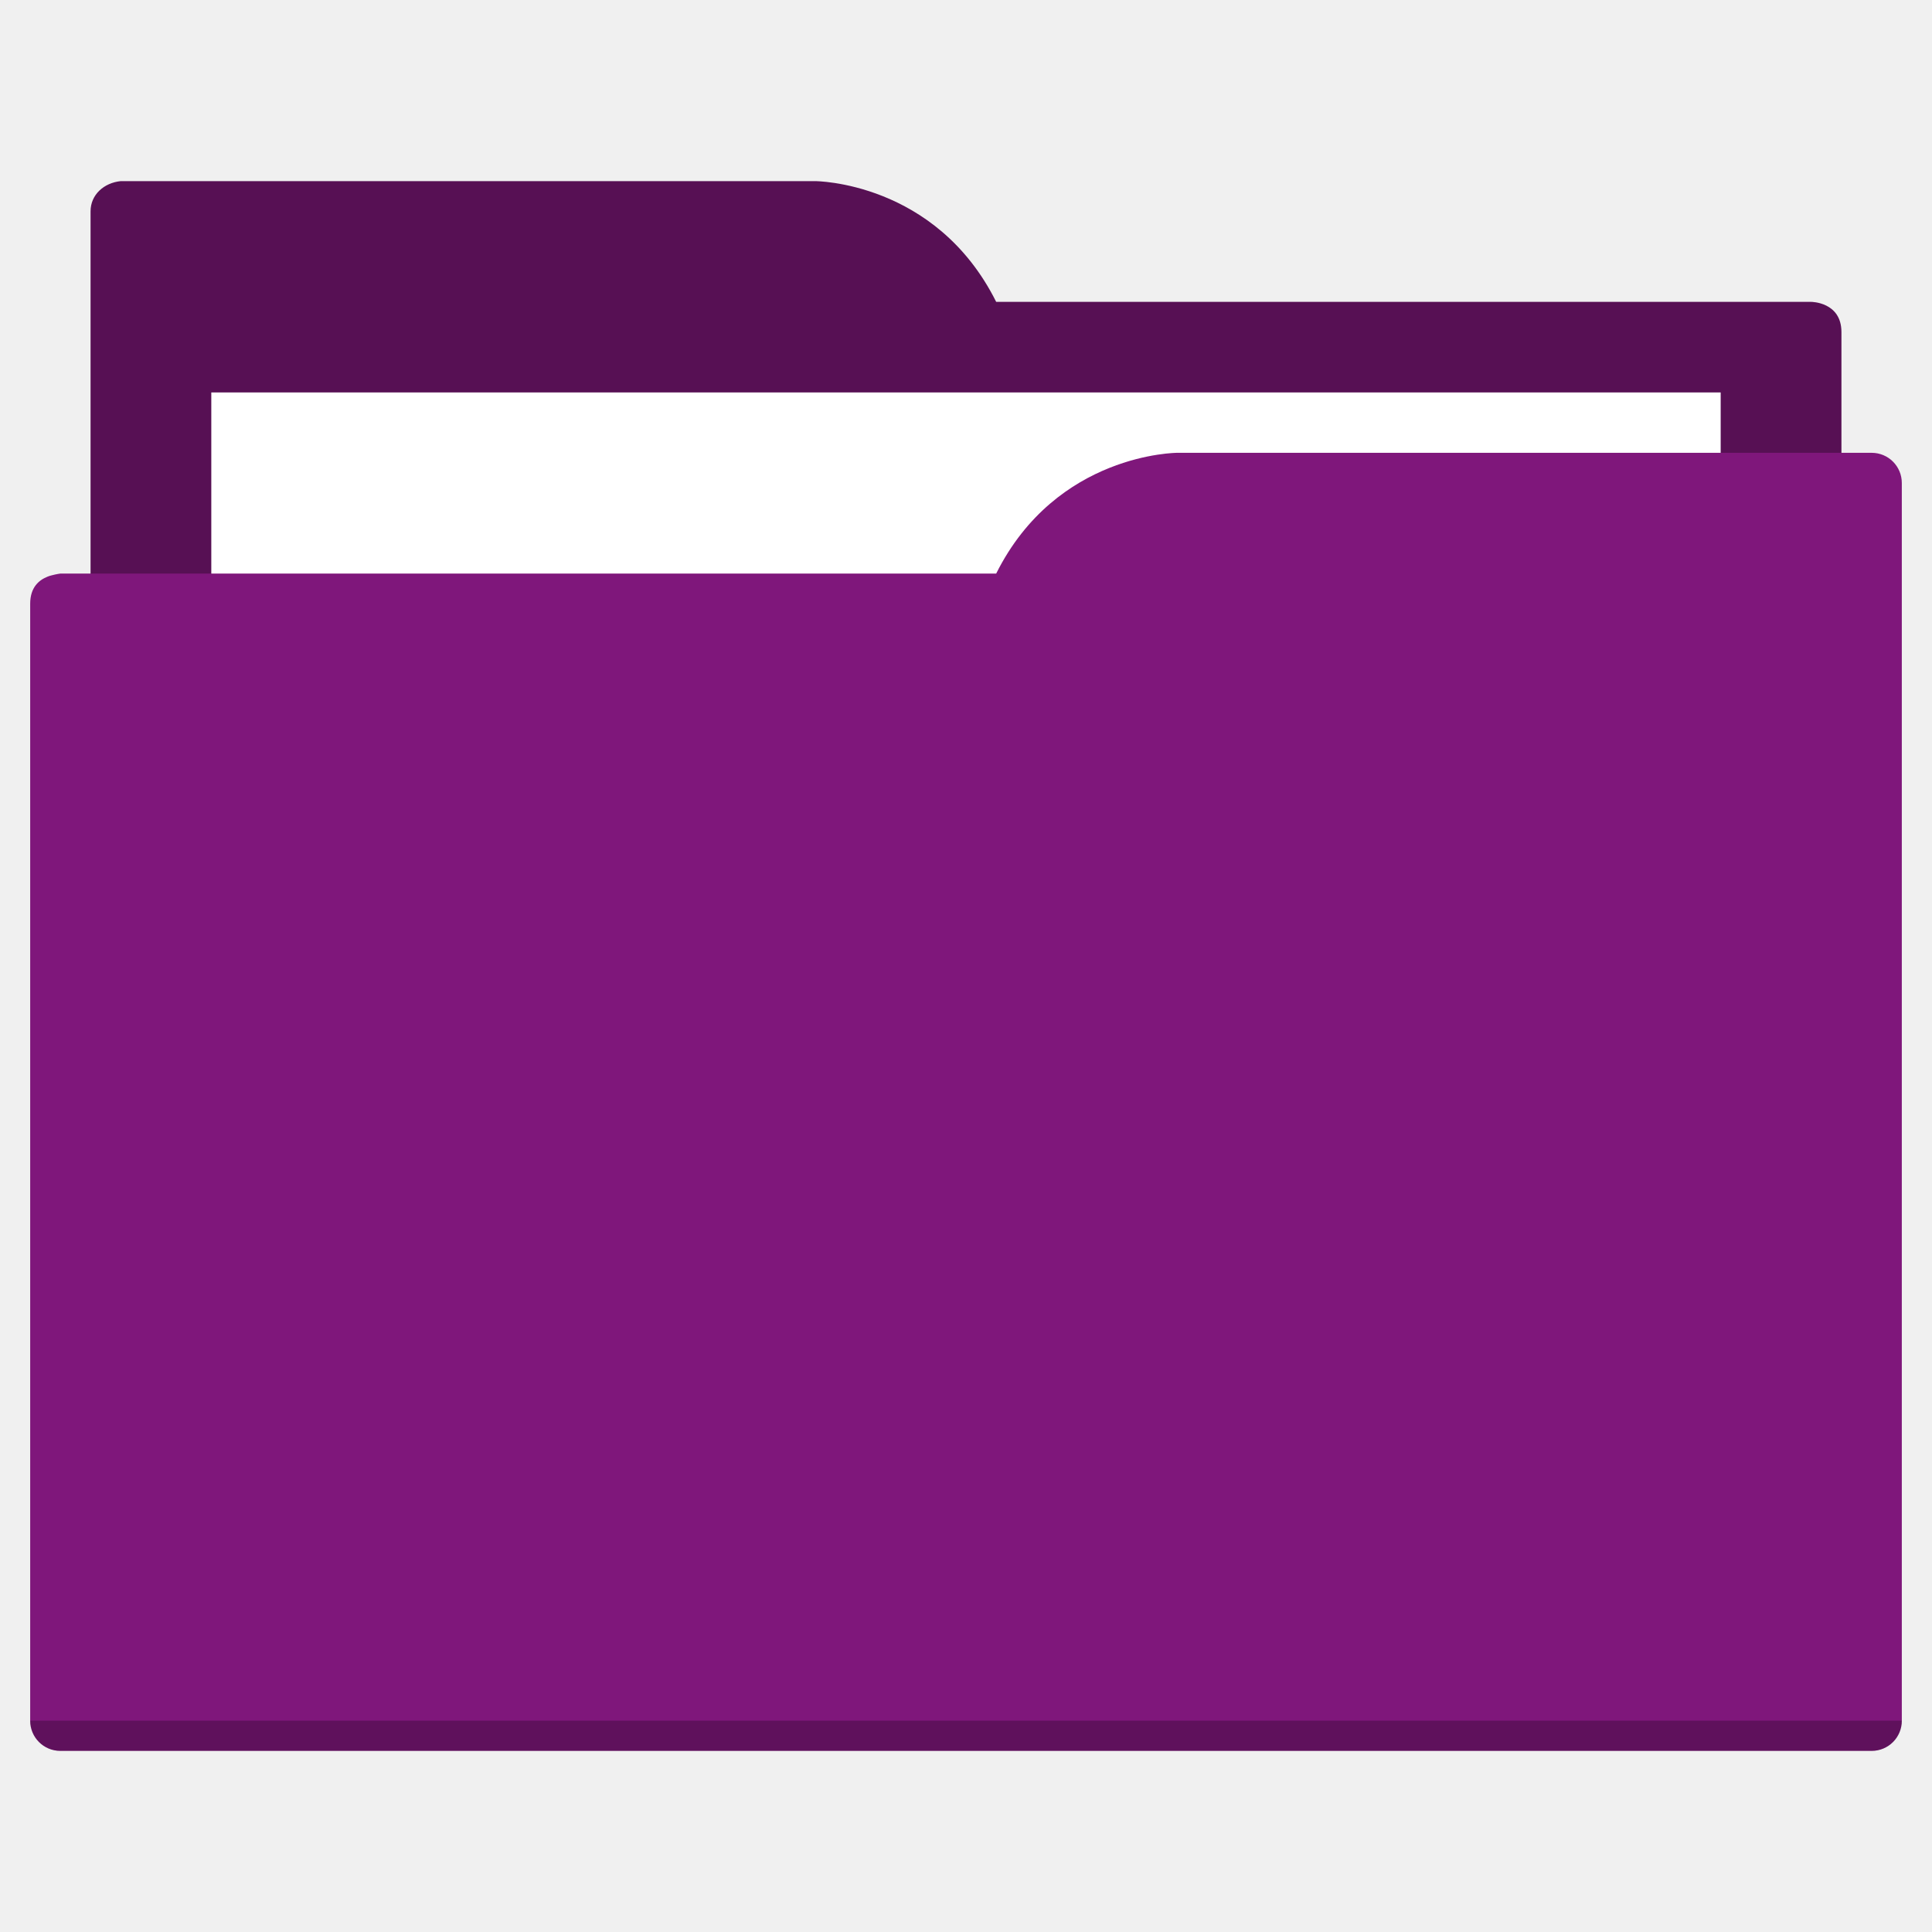
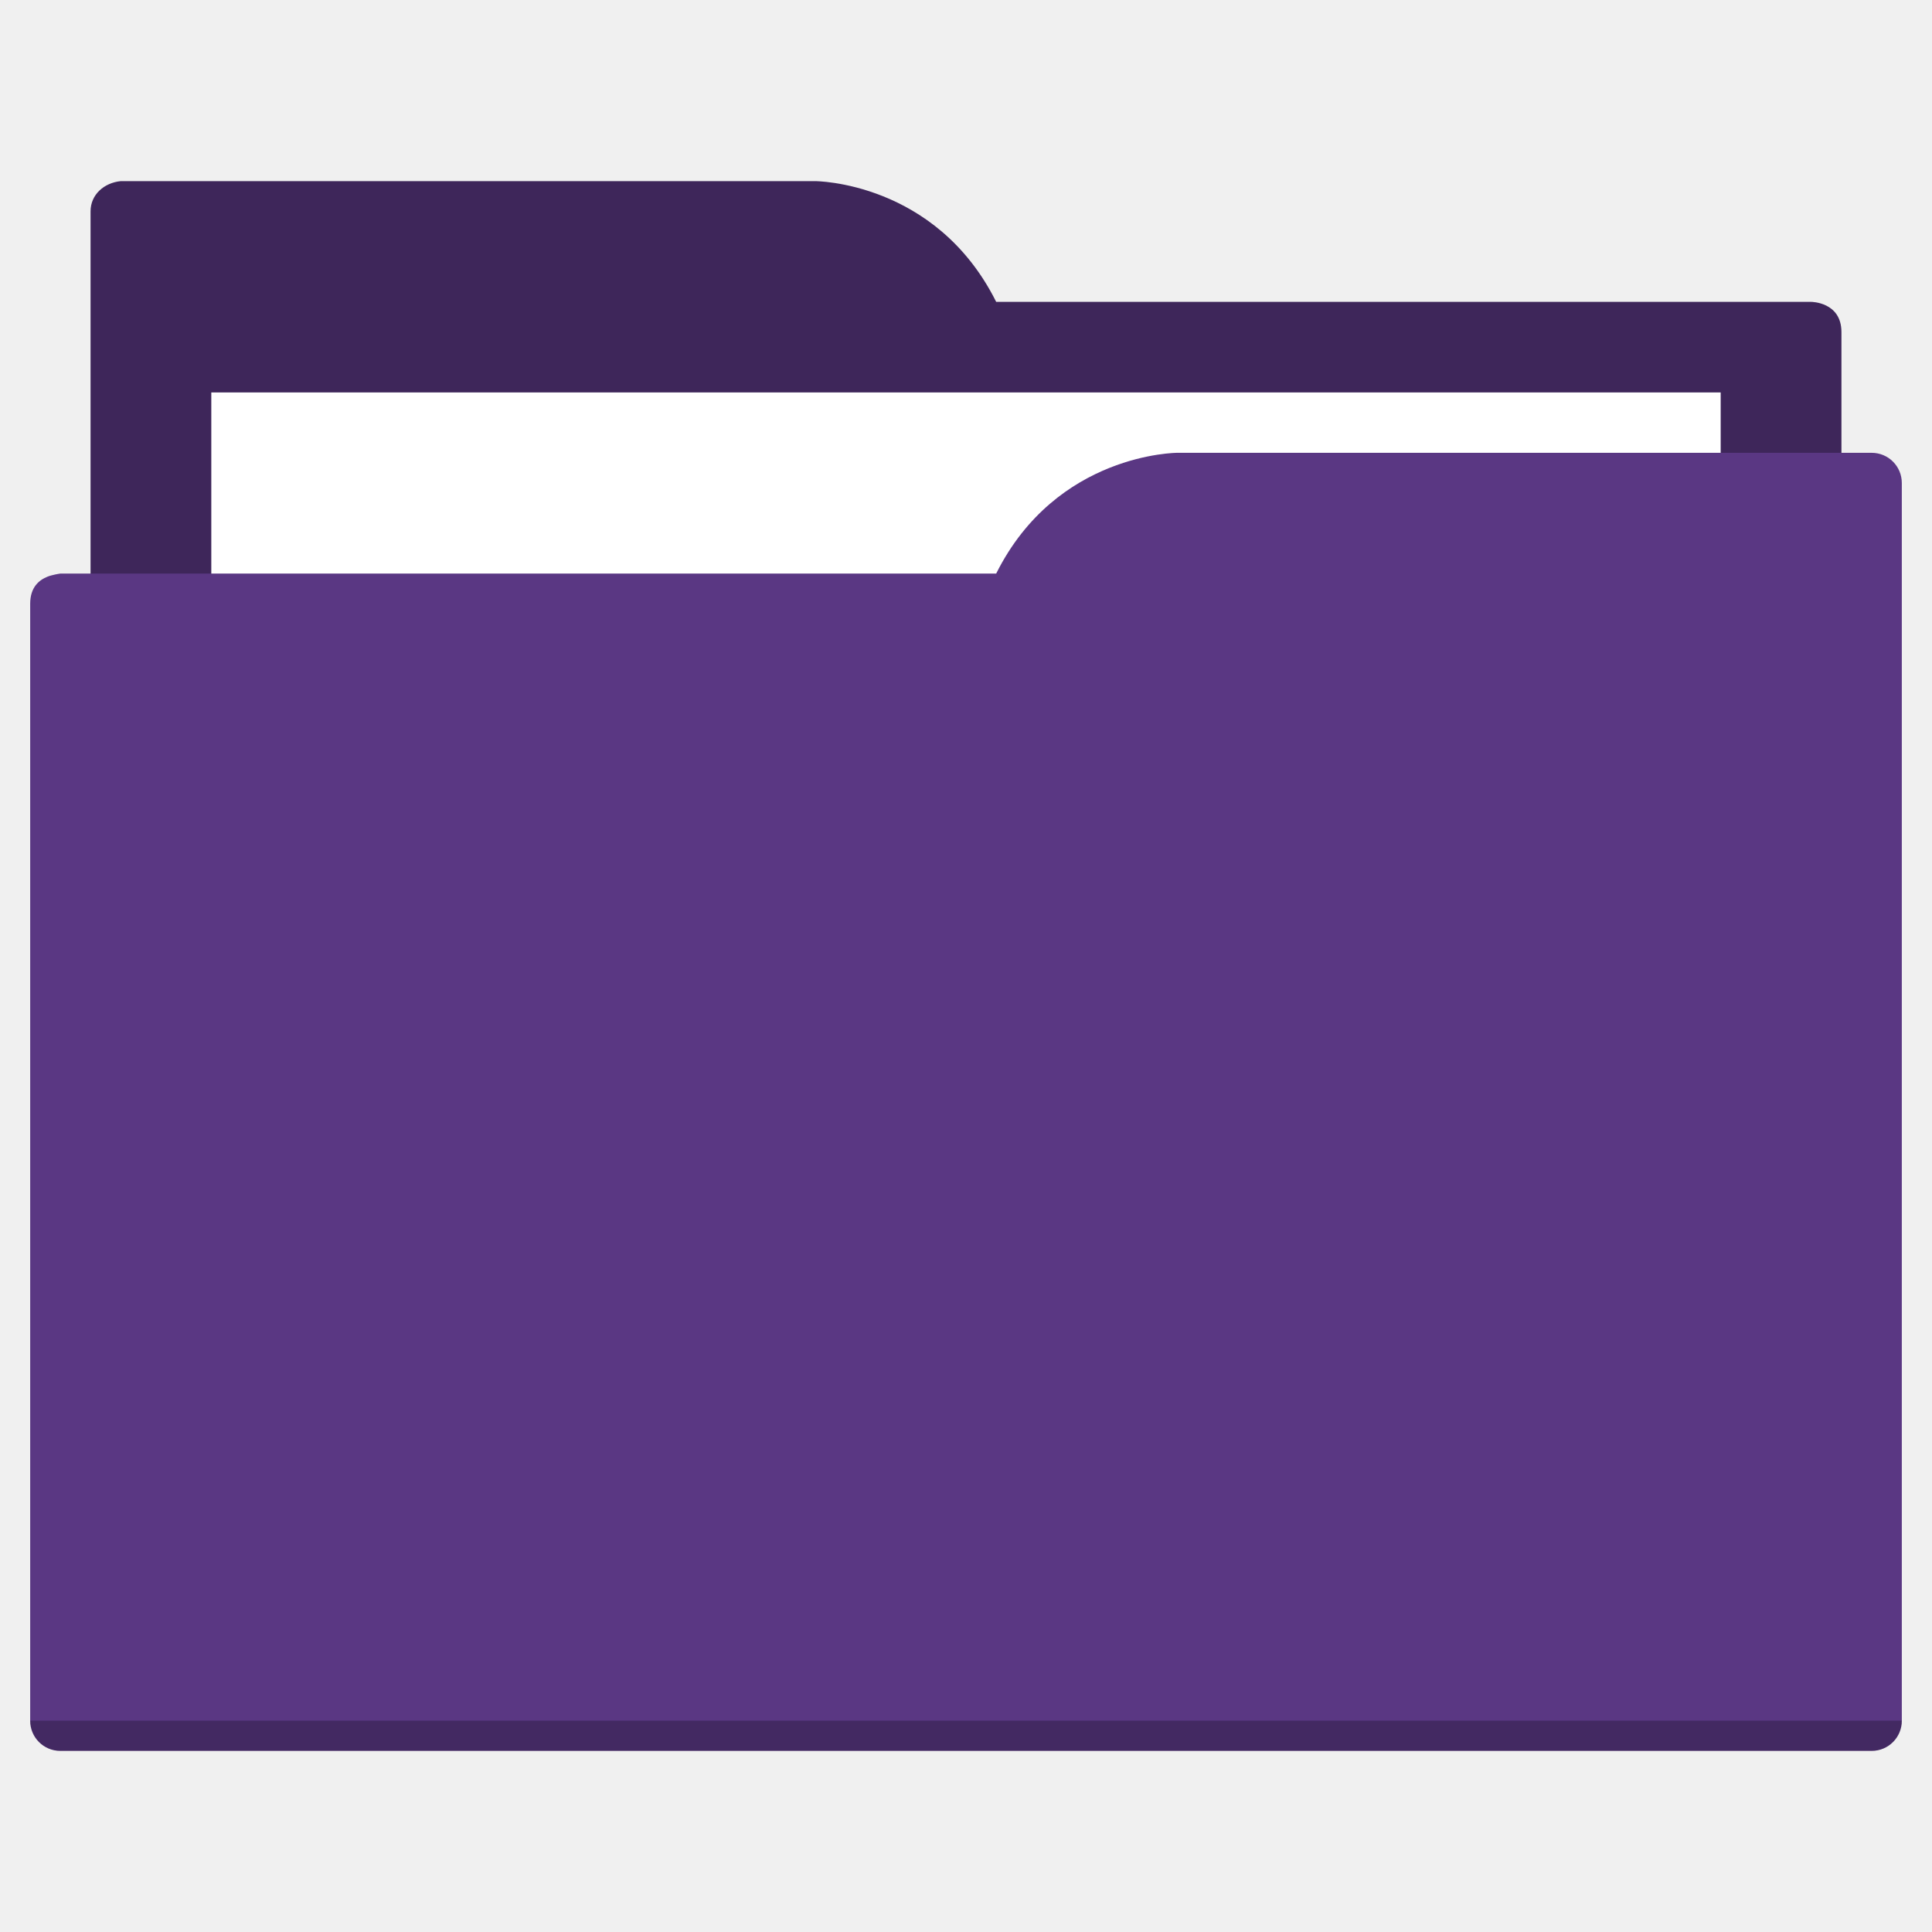
<svg xmlns="http://www.w3.org/2000/svg" width="64" height="64" id="svg5453" version="1.1" viewBox="0 0 64 64">
  <defs id="defs5455" />
  <g id="layer1" transform="translate(-384.5714,-483.798)">
-     <rect style="color:#000000;clip-rule:nonzero;display:inline;overflow:visible;visibility:visible;opacity:1;isolation:auto;mix-blend-mode:normal;color-interpolation:sRGB;color-interpolation-filters:linearRGB;solid-color:#000000;solid-opacity:1;fill:#571054;fill-opacity:1;fill-rule:nonzero;stroke:none;stroke-width:1;stroke-linecap:butt;stroke-linejoin:miter;stroke-miterlimit:4;stroke-dasharray:none;stroke-dashoffset:0;stroke-opacity:1;color-rendering:auto;image-rendering:auto;shape-rendering:auto;text-rendering:auto;enable-background:accumulate" id="Color_A" width="5" height="5" x="377.571" y="483.798" />
-     <rect style="color:#000000;clip-rule:nonzero;display:inline;overflow:visible;visibility:visible;opacity:1;isolation:auto;mix-blend-mode:normal;color-interpolation:sRGB;color-interpolation-filters:linearRGB;solid-color:#000000;solid-opacity:1;fill:#7f177b;fill-opacity:1;fill-rule:nonzero;stroke:none;stroke-width:1;stroke-linecap:butt;stroke-linejoin:miter;stroke-miterlimit:4;stroke-dasharray:none;stroke-dashoffset:0;stroke-opacity:1;color-rendering:auto;image-rendering:auto;shape-rendering:auto;text-rendering:auto;enable-background:accumulate" id="Color_B" width="5" height="5" x="377.571" y="491.798" />
-     <path style="fill:#571054;fill-opacity:1;fill-rule:evenodd;stroke:none;stroke-width:1px;stroke-linecap:butt;stroke-linejoin:miter;stroke-opacity:1" d="M 4 6 C 3.449 6.055 3 6.446 3 7 L 3 9 L 3 49 L 61 49 L 61 14 L 61 13 L 61 11 C 61 10 60 10 60 10 L 58 10 L 37 10 L 33 10 C 31 6 27 6 27 6 L 5 6 L 4 6 z " transform="translate(384.5714,483.798)" id="folderTab" />
+     <rect style="color:#000000;clip-rule:nonzero;display:inline;overflow:visible;visibility:visible;opacity:1;isolation:auto;mix-blend-mode:normal;color-interpolation:sRGB;color-interpolation-filters:linearRGB;solid-color:#000000;solid-opacity:1;fill:#3e265a;fill-opacity:1;fill-rule:nonzero;stroke:none;stroke-width:1;stroke-linecap:butt;stroke-linejoin:miter;stroke-miterlimit:4;stroke-dasharray:none;stroke-dashoffset:0;stroke-opacity:1;color-rendering:auto;image-rendering:auto;shape-rendering:auto;text-rendering:auto;enable-background:accumulate" id="Color_A" width="5" height="5" x="377.571" y="483.798" />
+     <rect style="color:#000000;clip-rule:nonzero;display:inline;overflow:visible;visibility:visible;opacity:1;isolation:auto;mix-blend-mode:normal;color-interpolation:sRGB;color-interpolation-filters:linearRGB;solid-color:#000000;solid-opacity:1;fill:#5a3783;fill-opacity:1;fill-rule:nonzero;stroke:none;stroke-width:1;stroke-linecap:butt;stroke-linejoin:miter;stroke-miterlimit:4;stroke-dasharray:none;stroke-dashoffset:0;stroke-opacity:1;color-rendering:auto;image-rendering:auto;shape-rendering:auto;text-rendering:auto;enable-background:accumulate" id="Color_B" width="5" height="5" x="377.571" y="491.798" />
+     <path style="fill:#3e265a;fill-opacity:1;fill-rule:evenodd;stroke:none;stroke-width:1px;stroke-linecap:butt;stroke-linejoin:miter;stroke-opacity:1" d="M 4 6 C 3.449 6.055 3 6.446 3 7 L 3 9 L 3 49 L 61 49 L 61 14 L 61 13 L 61 11 C 61 10 60 10 60 10 L 58 10 L 37 10 L 33 10 C 31 6 27 6 27 6 L 5 6 L 4 6 z " transform="translate(384.5714,483.798)" id="folderTab" />
    <path style="color:#000000;text-decoration:none;text-decoration-line:none;text-decoration-style:solid;text-decoration-color:#000000;white-space:normal;clip-rule:nonzero;display:inline;overflow:visible;visibility:visible;opacity:1;isolation:auto;mix-blend-mode:normal;color-interpolation:sRGB;color-interpolation-filters:linearRGB;solid-color:#000000;solid-opacity:1;fill:#ffffff;fill-opacity:1;fill-rule:nonzero;stroke:none;stroke-width:1;stroke-linecap:butt;stroke-linejoin:miter;stroke-miterlimit:4;stroke-dasharray:none;stroke-dashoffset:0;stroke-opacity:1;color-rendering:auto;image-rendering:auto;shape-rendering:auto;text-rendering:auto;enable-background:accumulate" d="m 391.571,496.798 50,0 0,32 -50,0 z" id="folderPaper" />
-     <path style="fill:#7f177b;fill-opacity:1;fill-rule:evenodd;stroke:none;stroke-width:1px;stroke-linecap:butt;stroke-linejoin:miter;stroke-opacity:1" d="M 39 15 C 39 15 35 15 33 19 L 29 19 L 4 19 L 2 19 C 2 19 1.868 19.017 1.711 19.059 C 1.665 19.073 1.619 19.081 1.576 19.102 C 1.302 19.211 1 19.445 1 20 L 1 22 L 1 23 L 1 57 C 1 57.554 1.446 58 2 58 L 62 58 C 62.554 58 63 57.554 63 57 L 63 18 L 63 16 C 63 15.446 62.554 15 62 15 L 61 15 L 39 15 z " transform="translate(384.5714,483.798)" id="folderFront" />
+     <path style="fill:#5a3783;fill-opacity:1;fill-rule:evenodd;stroke:none;stroke-width:1px;stroke-linecap:butt;stroke-linejoin:miter;stroke-opacity:1" d="M 39 15 C 39 15 35 15 33 19 L 29 19 L 4 19 L 2 19 C 2 19 1.868 19.017 1.711 19.059 C 1.665 19.073 1.619 19.081 1.576 19.102 C 1.302 19.211 1 19.445 1 20 L 1 22 L 1 23 L 1 57 C 1 57.554 1.446 58 2 58 L 62 58 C 62.554 58 63 57.554 63 57 L 63 18 L 63 16 C 63 15.446 62.554 15 62 15 L 61 15 L 39 15 z " transform="translate(384.5714,483.798)" id="folderFront" />
    <path style="opacity:0.25;fill:#000000;fill-opacity:1;stroke:none" d="m 385.571,540.798 c 0,0.554 0.446,1 1,1 l 60,0 c 0.554,0 1,-0.446 1,-1 z" id="folderShadow" />
  </g>
</svg>
